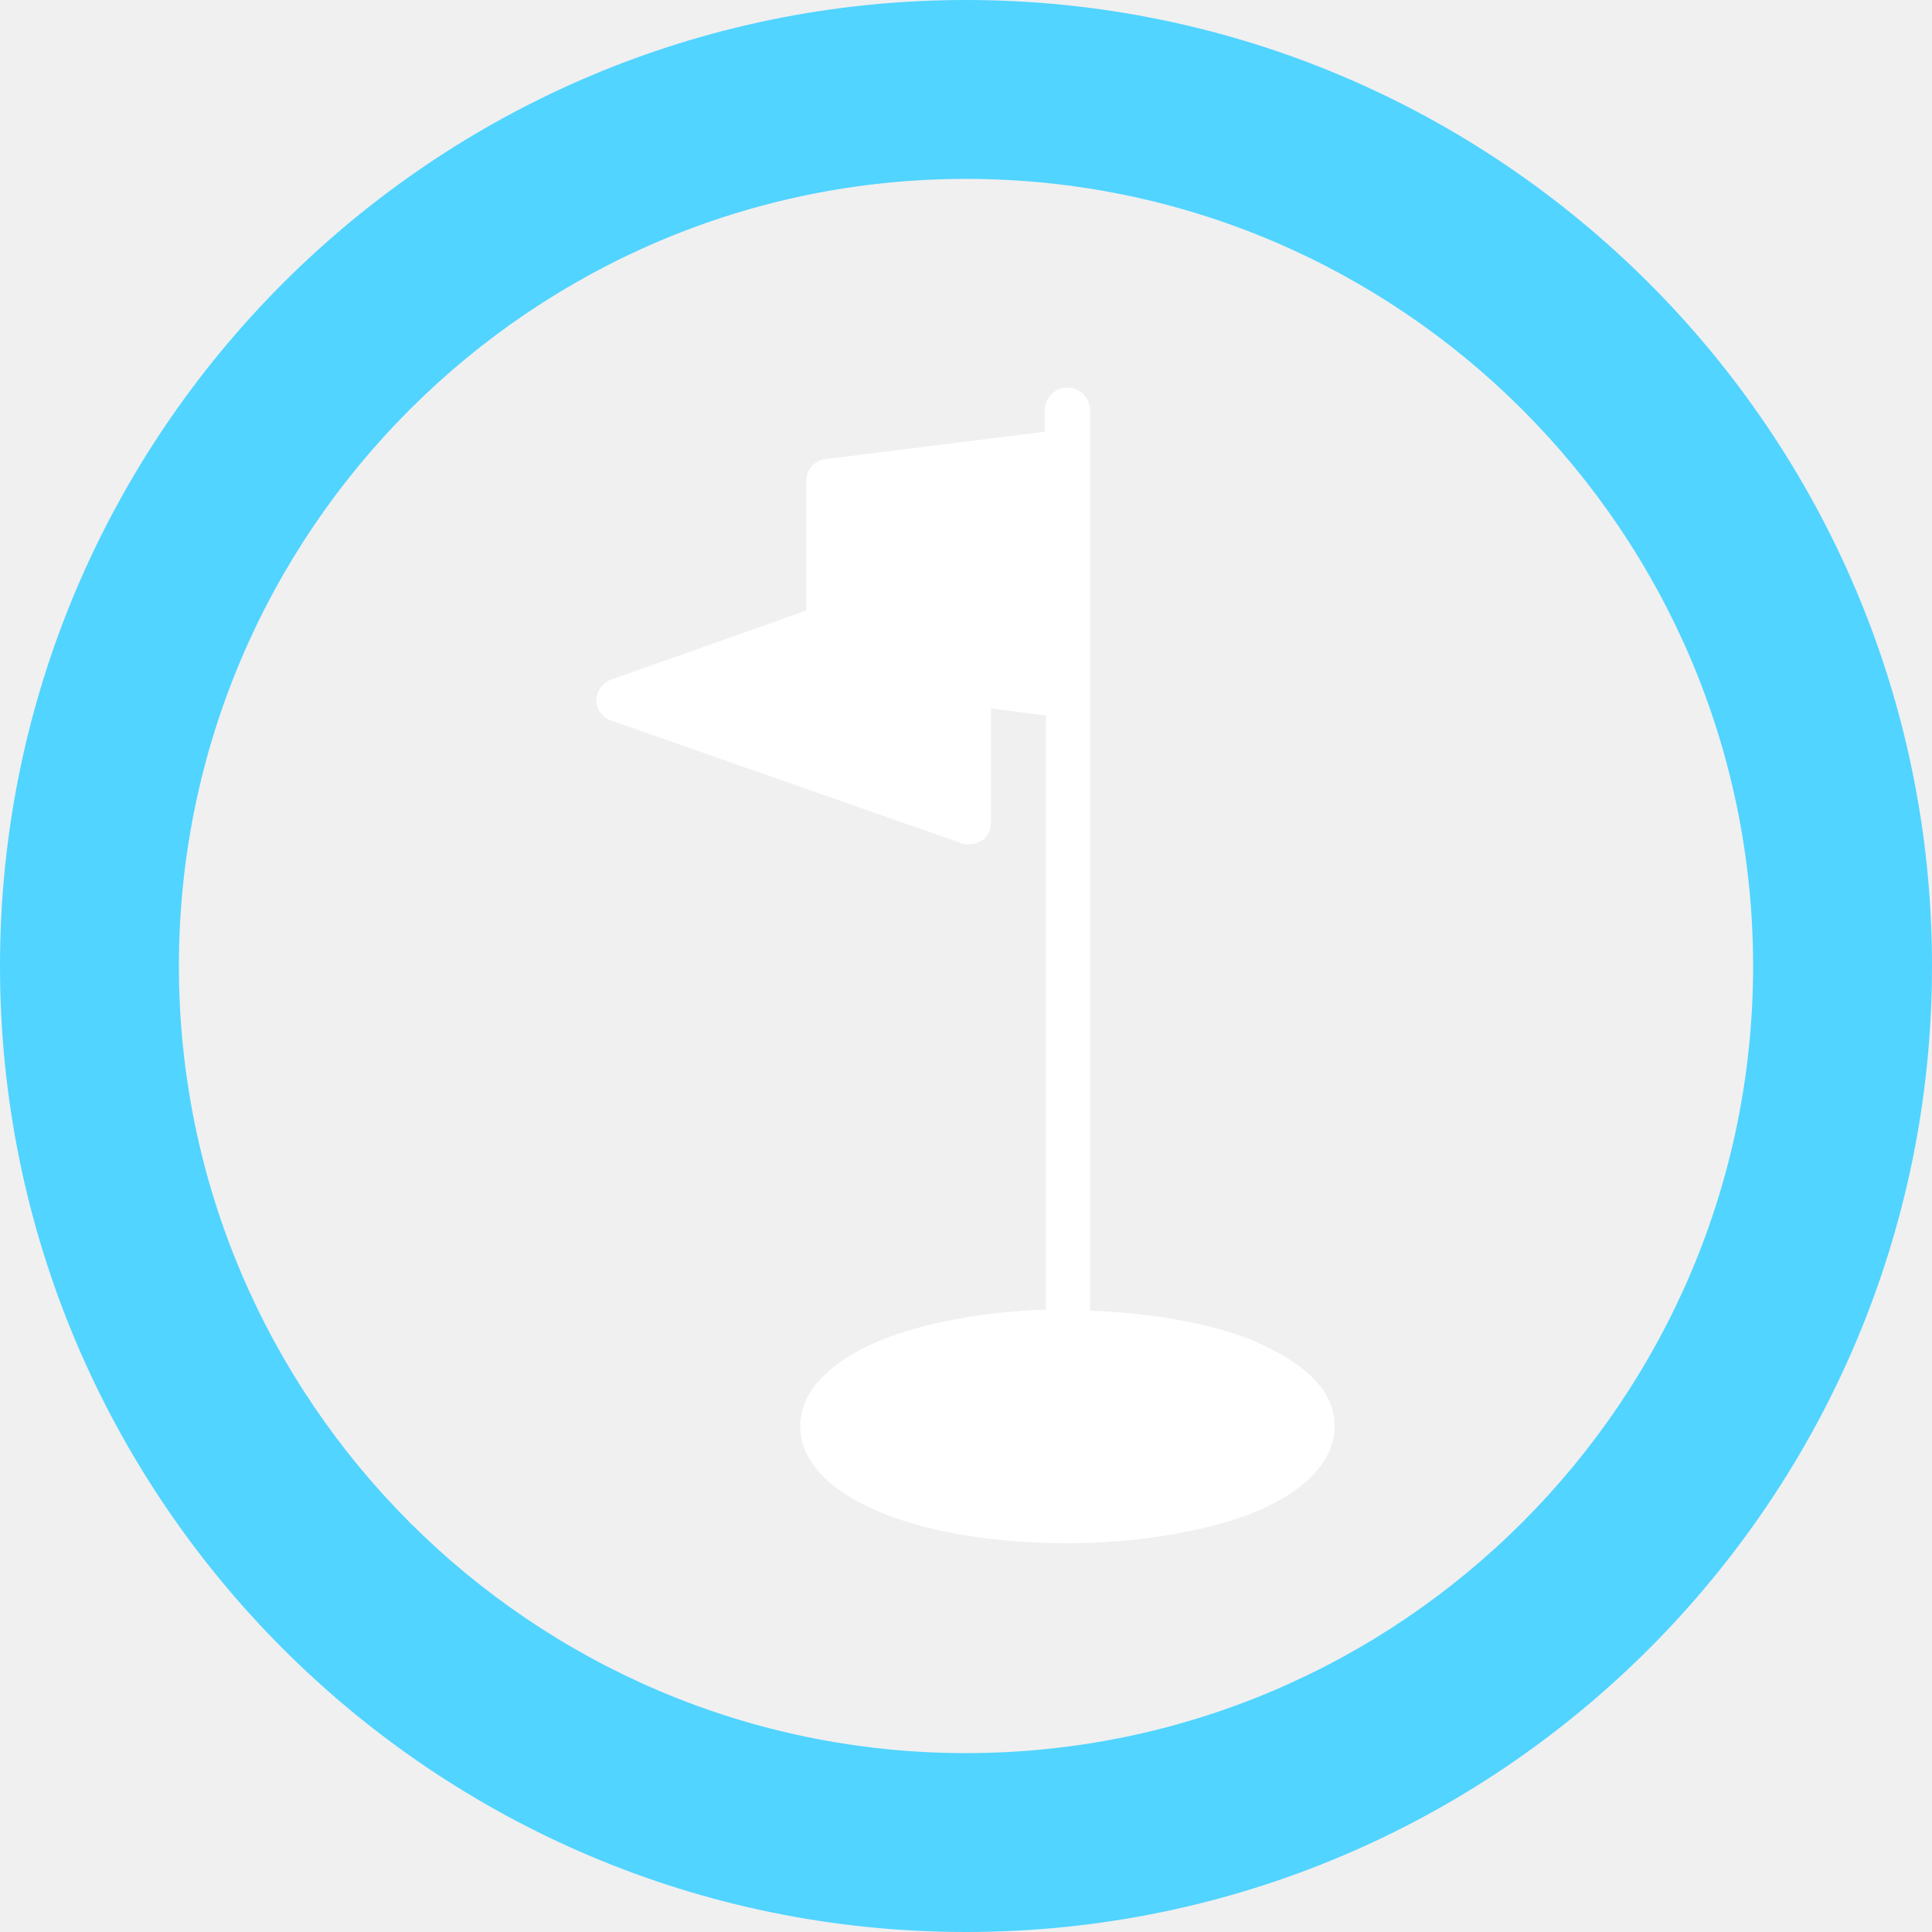
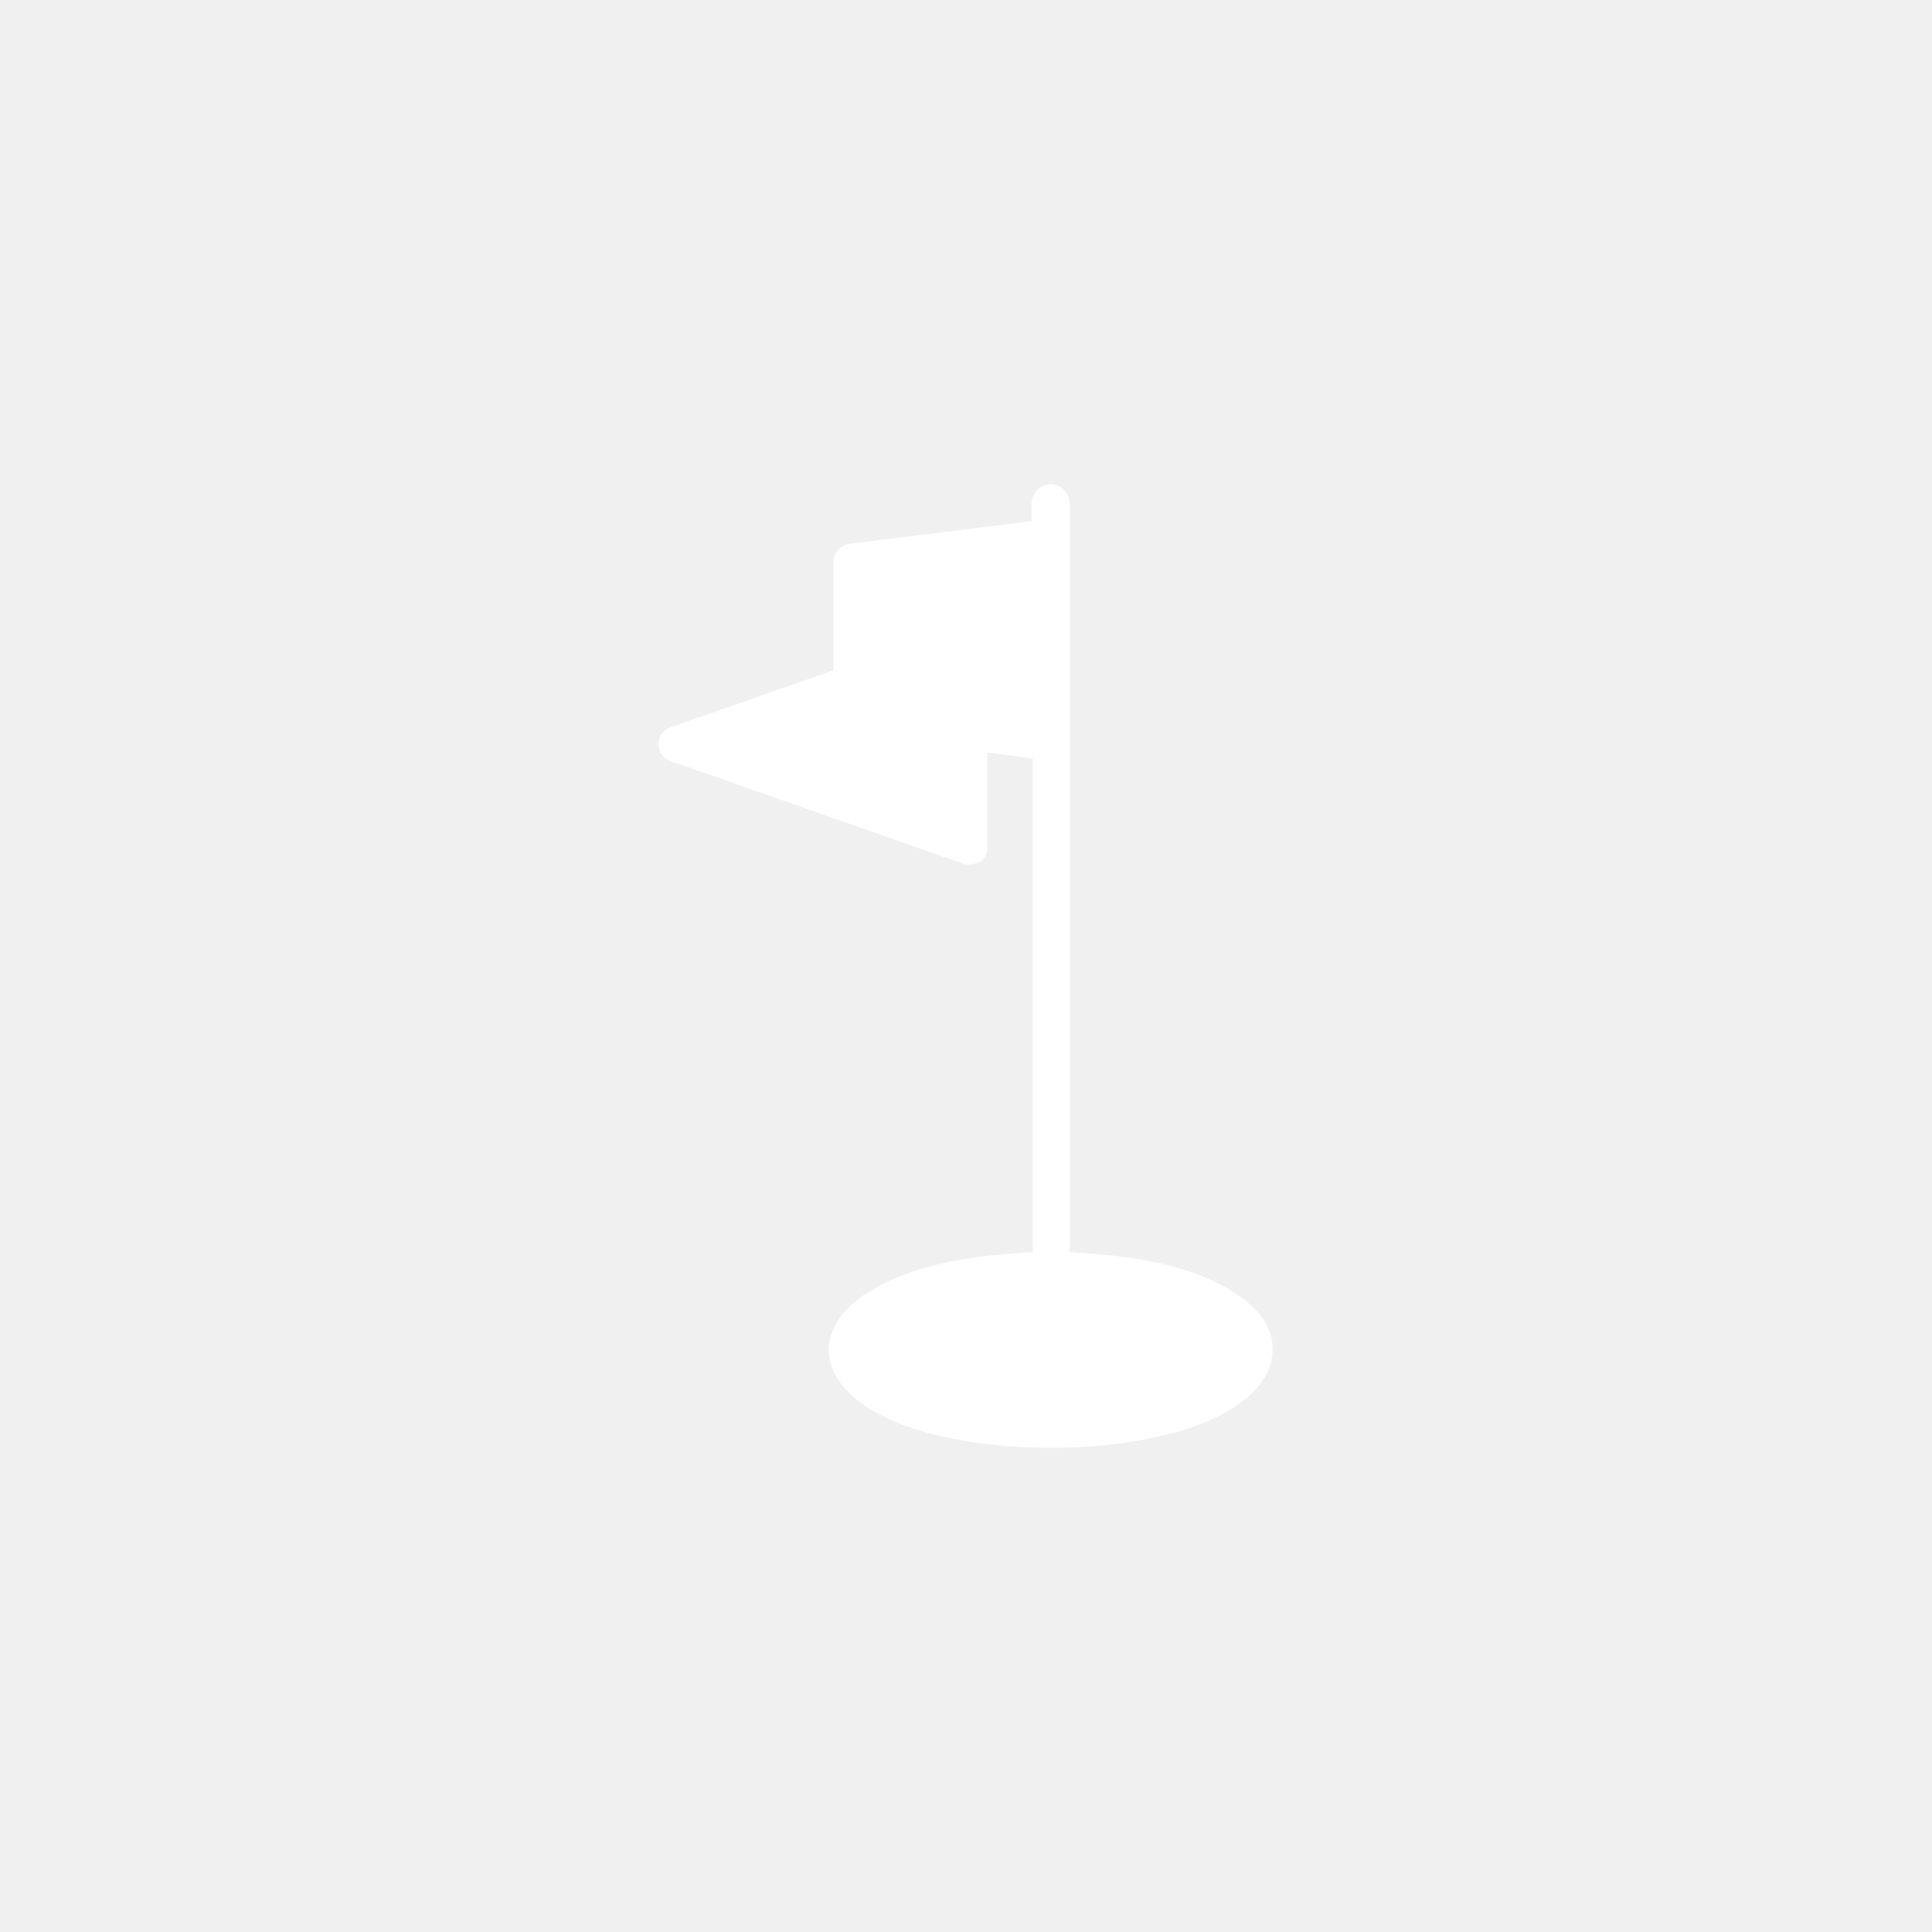
<svg xmlns="http://www.w3.org/2000/svg" version="1.1" id="Layer_1" x="0px" y="0px" viewBox="0 0 162 162" style="enable-background:new 0 0 162 162;" xml:space="preserve">
-   <path fill="#ffffff" d="M104.8,112.3c-3.6-1.4-8.3-2.2-13.4-2.4V37.8v-3.4c0-1-0.8-1.9-1.9-1.9c-1,0-1.9,0.8-1.9,1.9v1.8l-18.4,2.3  c-0.9,0.1-1.6,0.9-1.6,1.8v10.9L51.2,57c-0.7,0.3-1.2,1-1.2,1.7s0.5,1.5,1.2,1.7l29.4,10.3c0.2,0.1,0.4,0.1,0.6,0.1  c0.4,0,0.7-0.1,1.1-0.3c0.5-0.3,0.8-0.9,0.8-1.5v-9.6l4.6,0.6v49.8c-5,0.2-9.7,1-13.4,2.4c-4.6,1.8-7.2,4.4-7.2,7.4  c0,3,2.6,5.6,7.2,7.4c4.1,1.6,9.5,2.4,15.2,2.4c5.7,0,11.1-0.9,15.2-2.4c4.6-1.8,7.2-4.4,7.2-7.4C112,116.7,109.4,114.2,104.8,112.3  z" />
-   <g>
-     <path fill="#51d4ff" d="M81,15c36.4,0,66,29.6,66,66s-29.6,66-66,66s-66-29.6-66-66S44.6,15,81,15 M81,0C36.3,0,0,36.3,0,81   s36.3,81,81,81s81-36.3,81-81S125.7,0,81,0L81,0z" />
-   </g>
+   <style type="text/css">
+ 	.st0{fill:#FFFFFF;}
+ </style>
+   <path class="st0" d="M100.8,107c-3-1.2-6.9-1.8-11.1-2v-60v-2.8c0-0.8-0.7-1.6-1.6-1.6c-0.8,0-1.6,0.7-1.6,1.6v1.5l-15.3,1.9  c-0.7,0.1-1.3,0.7-1.3,1.5v9.1L56.2,61c-0.6,0.2-1,0.8-1,1.4s0.4,1.2,1,1.4l24.5,8.6c0.2,0.1,0.3,0.1,0.5,0.1c0.3,0,0.6-0.1,0.9-0.2  c0.4-0.2,0.7-0.7,0.7-1.2v-8l3.8,0.5v41.4c-4.2,0.2-8.1,0.8-11.1,2c-3.8,1.5-6,3.7-6,6.2c0,2.5,2.2,4.7,6,6.2c3.4,1.3,7.9,2,12.6,2  c4.7,0,9.2-0.7,12.6-2c3.8-1.5,6-3.7,6-6.2C106.8,110.7,104.6,108.6,100.8,107z" />
</svg>
